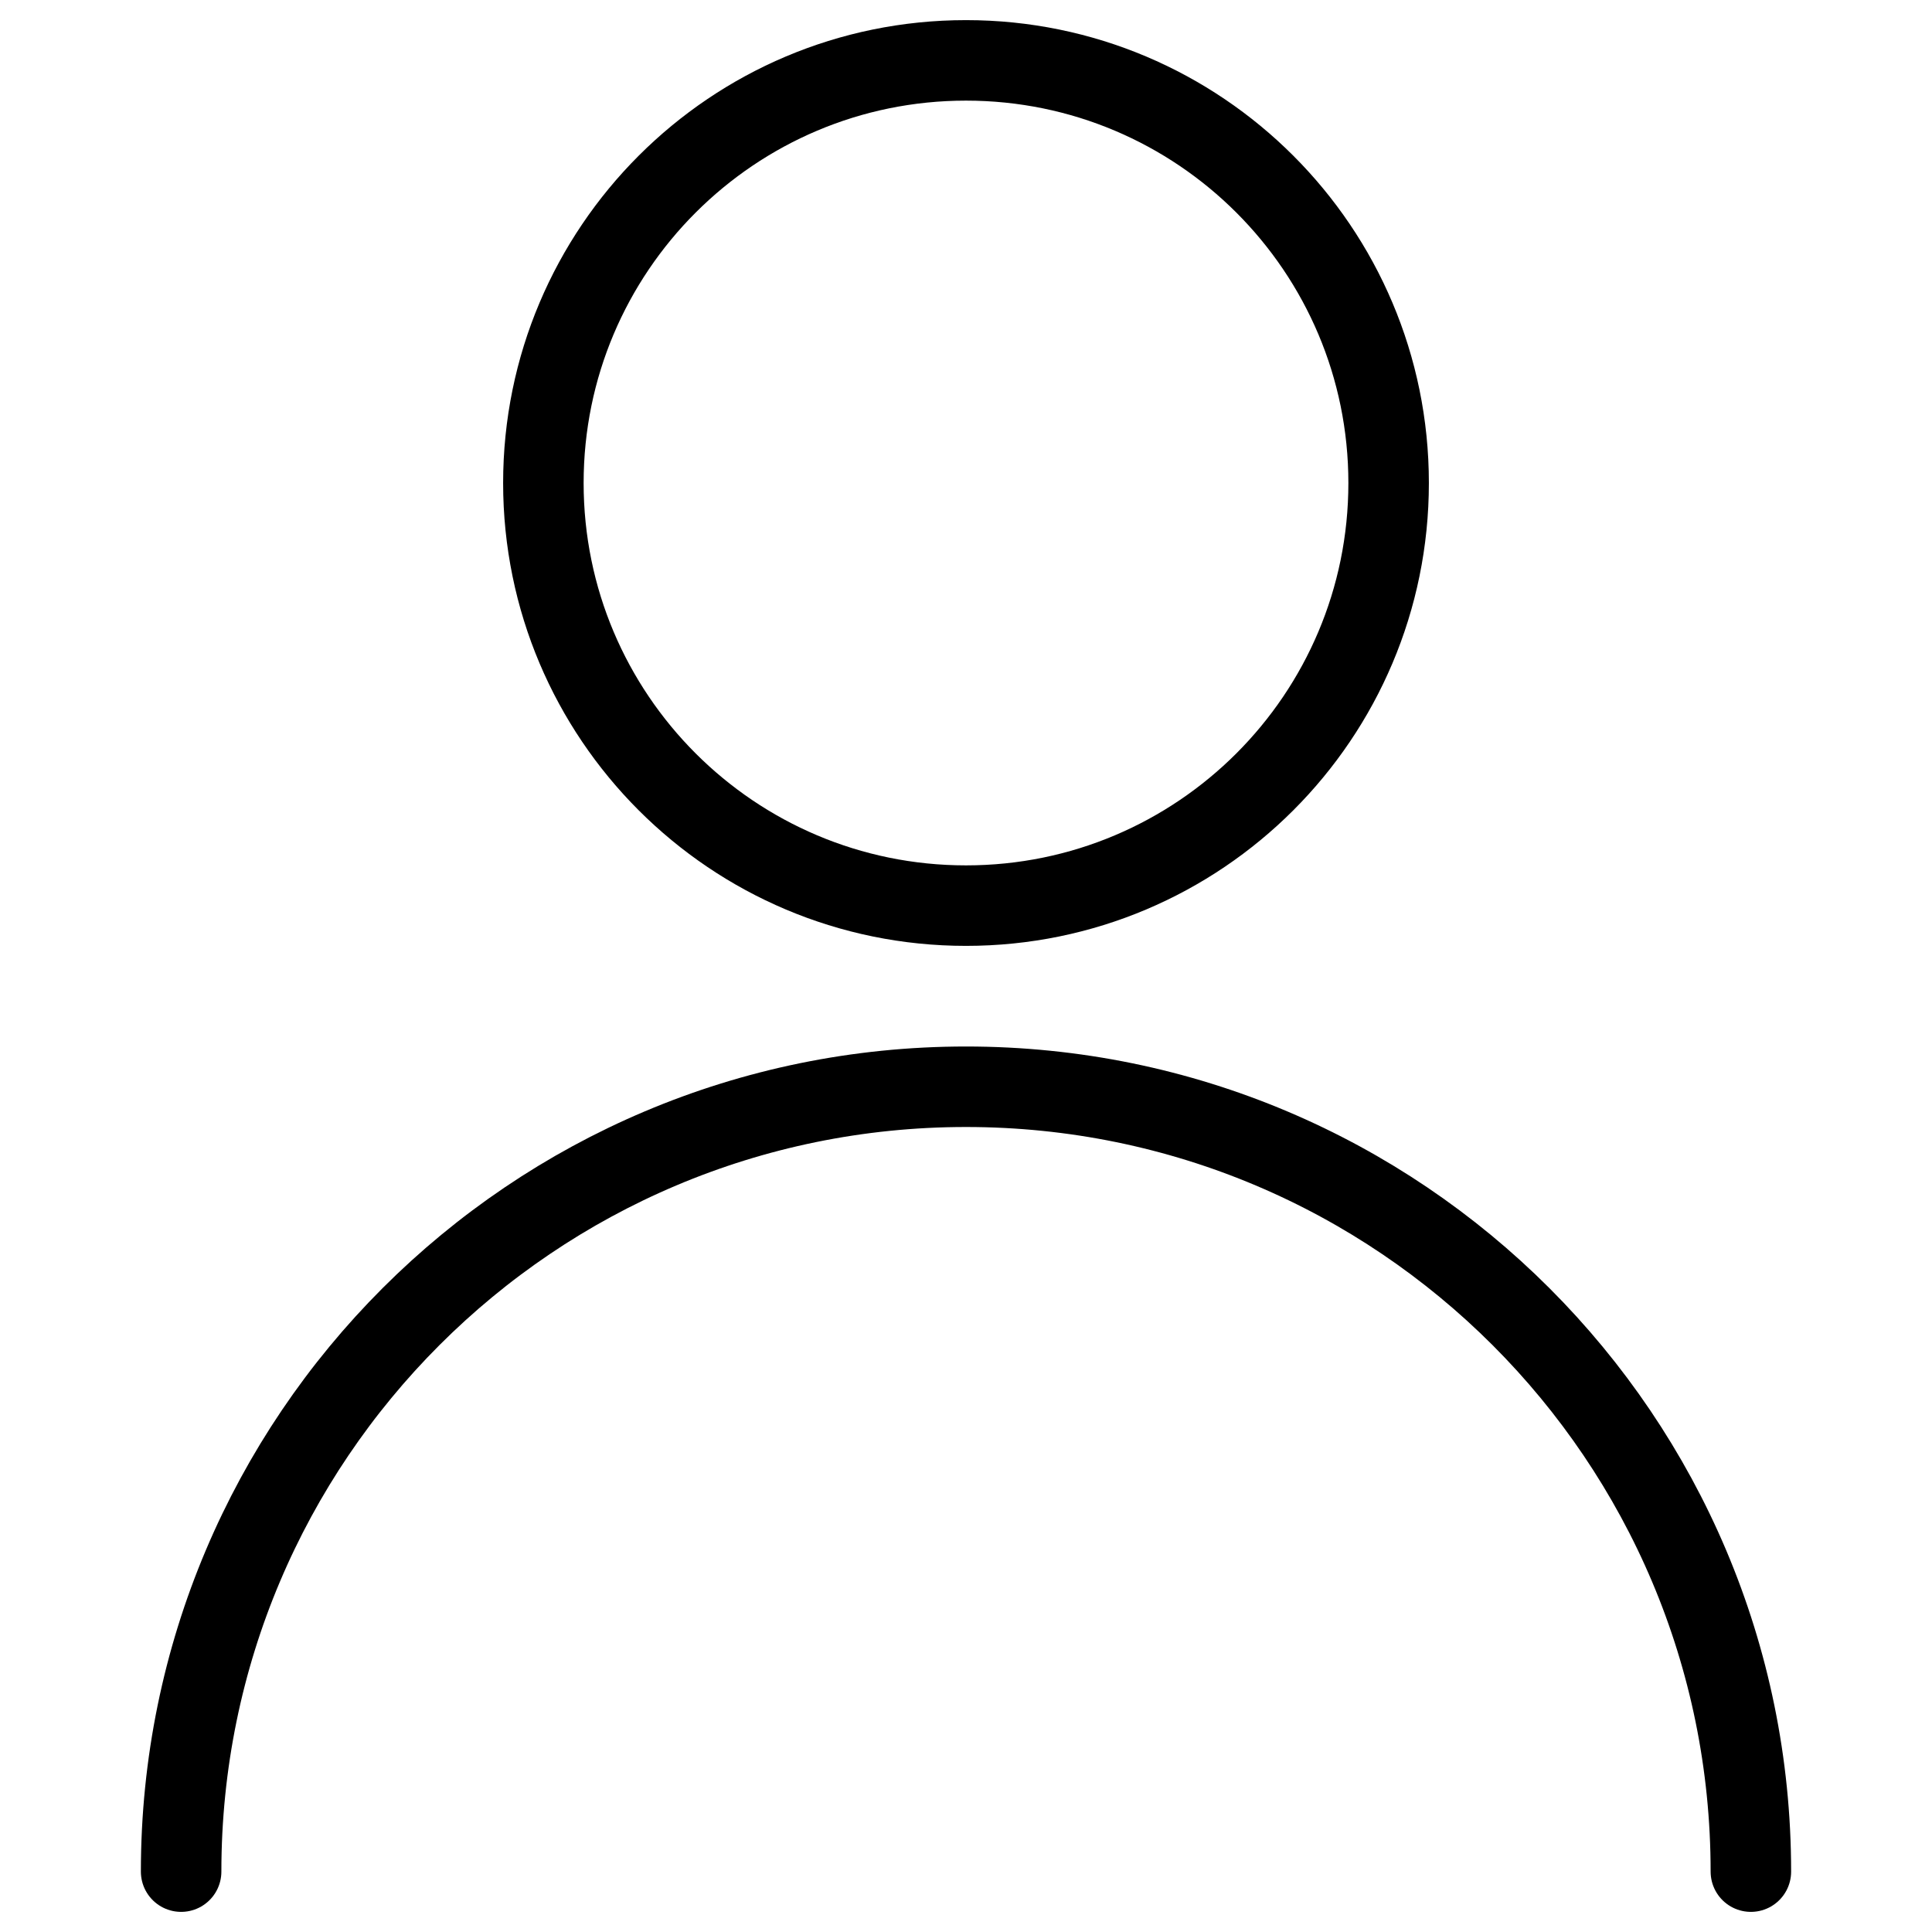
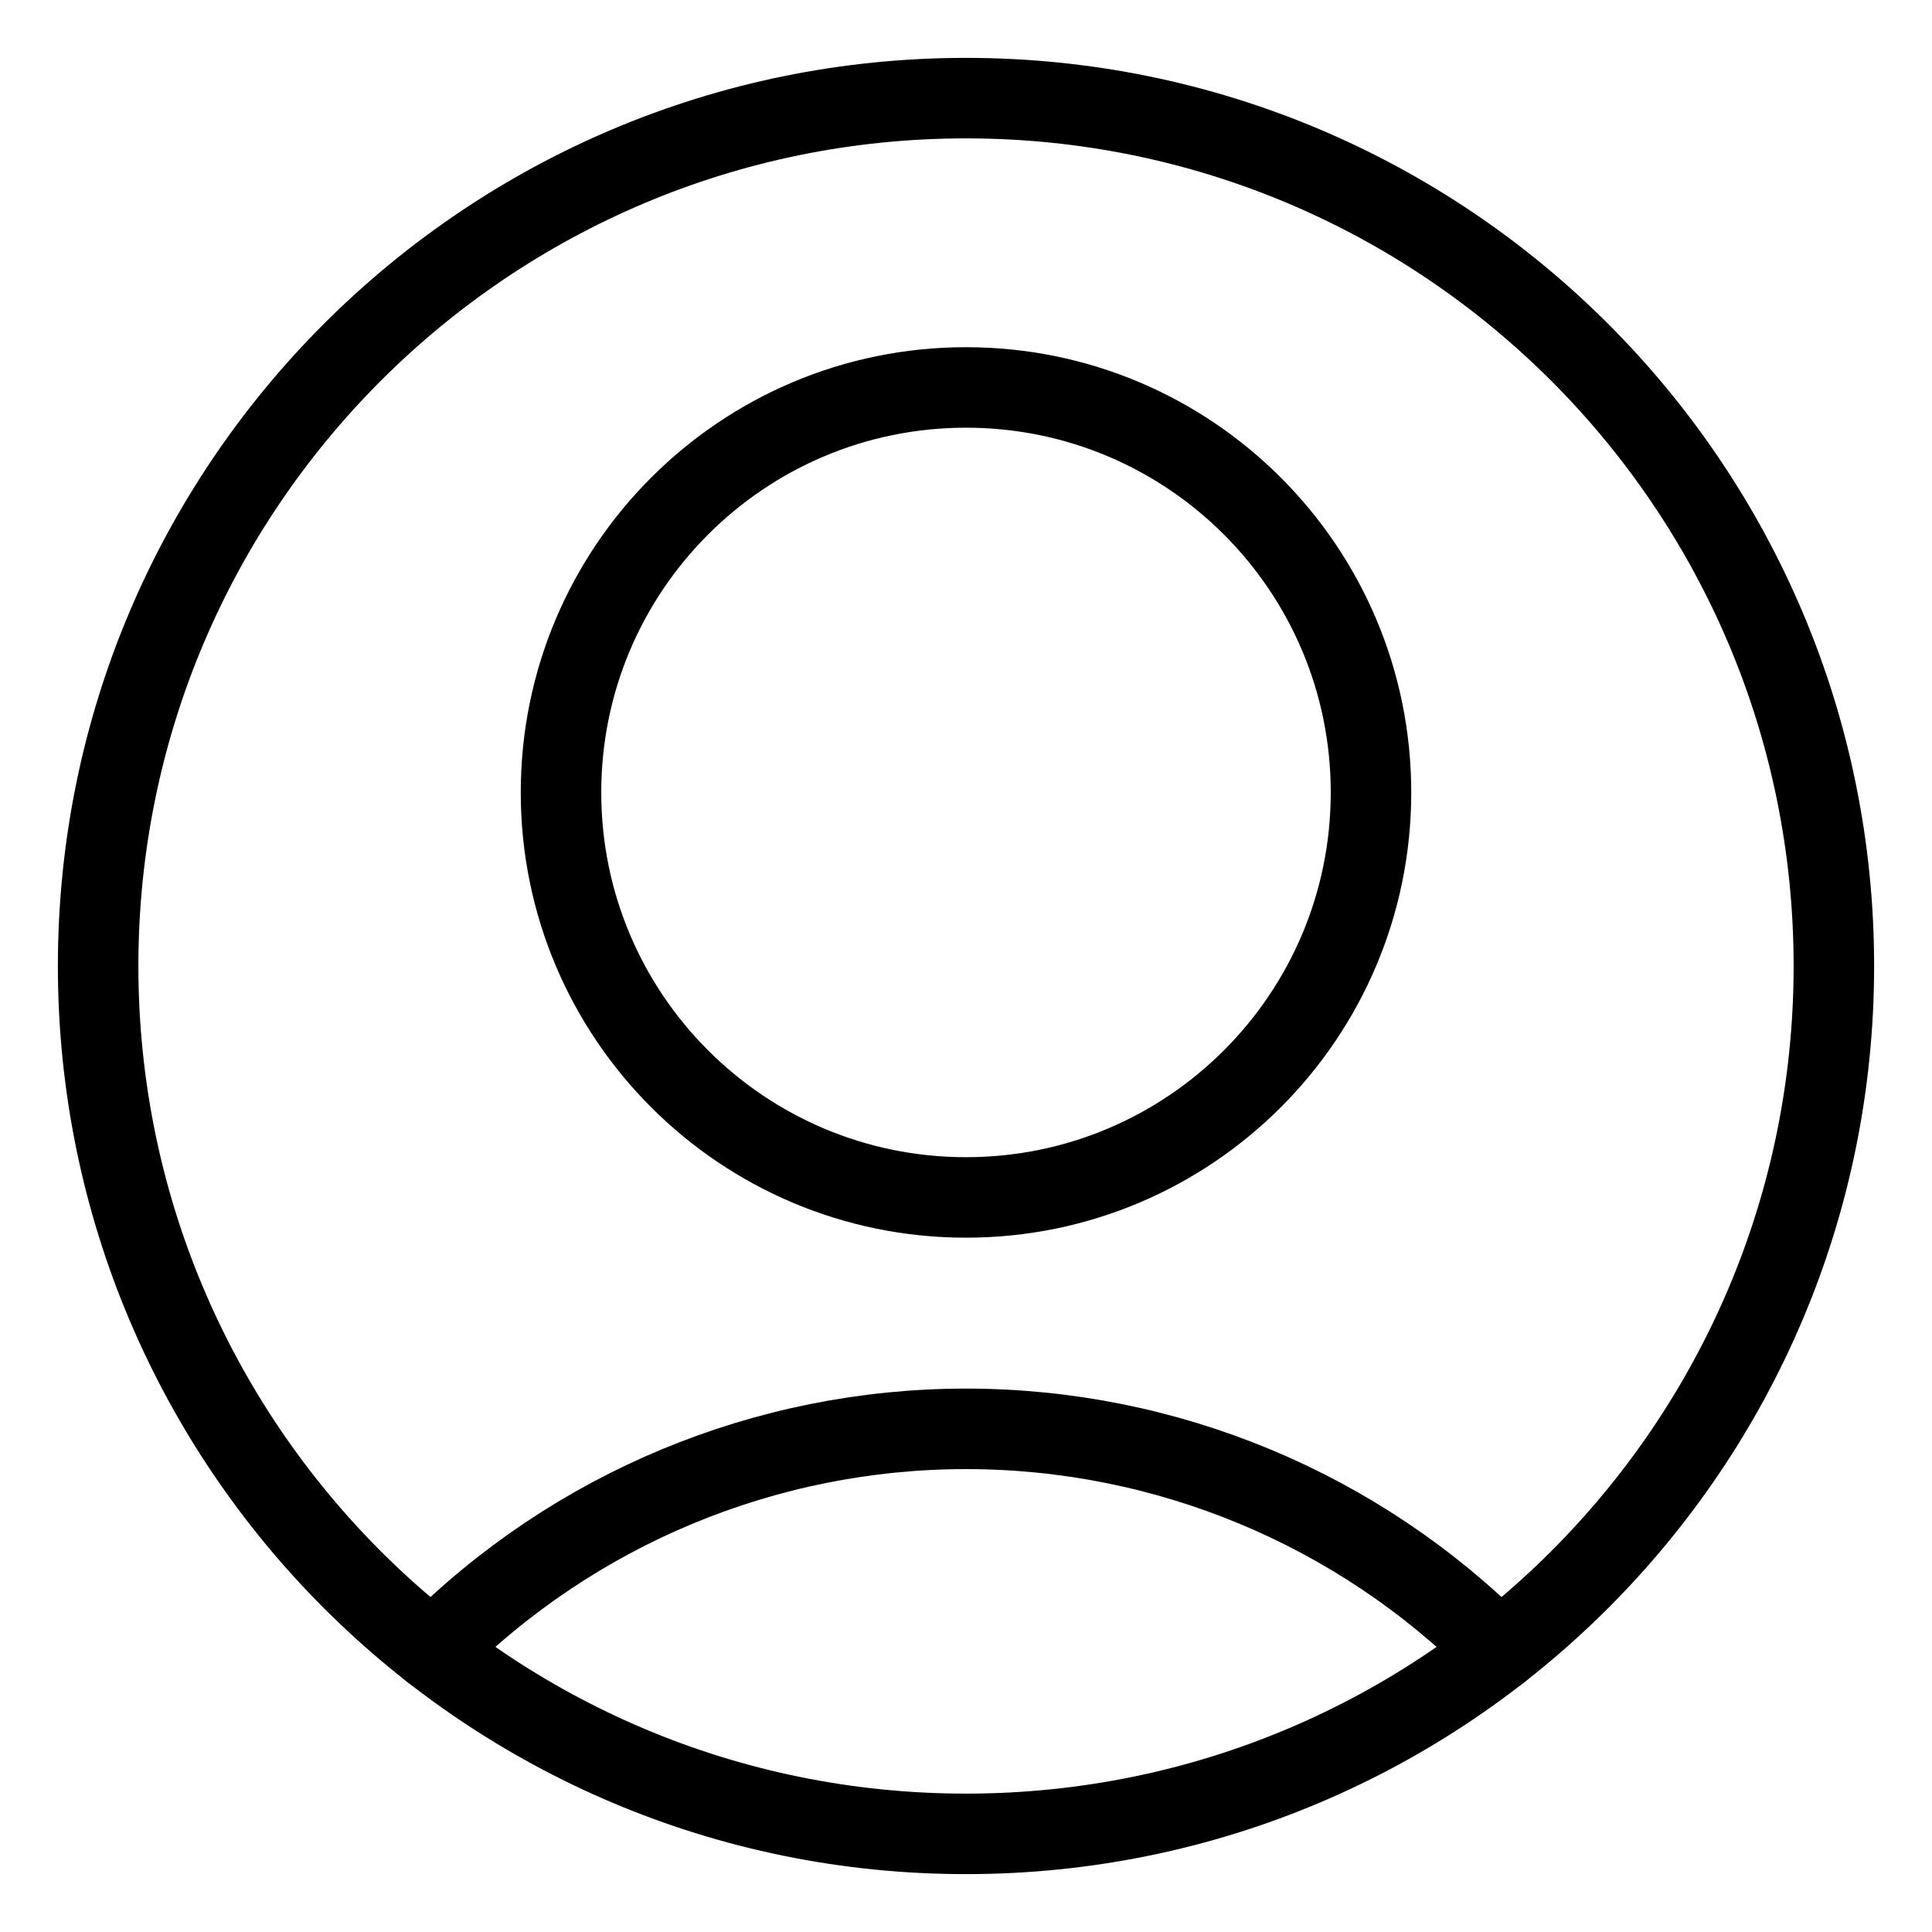
- <svg xmlns="http://www.w3.org/2000/svg" id="Regular" viewBox="0 0 24 24">
-   <path d="M6.75 6a5.25 5.25 0 1 0 10.5 0 5.25 5.25 0 1 0-10.5 0" fill="none" stroke="currentColor" stroke-linecap="round" stroke-linejoin="round" />
-   <path d="M2.25 23.25a9.75 9.75 0 0 1 19.5 0" fill="none" stroke="currentColor" stroke-linecap="round" stroke-linejoin="round" />
+ <svg xmlns="http://www.w3.org/2000/svg" id="Regular" viewBox="-0.5 -0.5 24 24">
+   <defs />
+   <path d="M6.469 9.344a5.031 5.031 0 1 0 10.062 0 5.031 5.031 0 1 0 -10.062 0" fill="none" stroke="currentcolor" stroke-linecap="round" stroke-linejoin="round" stroke-width="1" />
+   <path d="M18.125 20.006a9.34 9.34 0 0 0 -13.25 0" fill="none" stroke="currentcolor" stroke-linecap="round" stroke-linejoin="round" stroke-width="1" />
+   <path d="M0.719 11.5a10.781 10.781 0 1 0 21.562 0 10.781 10.781 0 1 0 -21.562 0" fill="none" stroke="currentcolor" stroke-linecap="round" stroke-linejoin="round" stroke-width="1" />
</svg>
